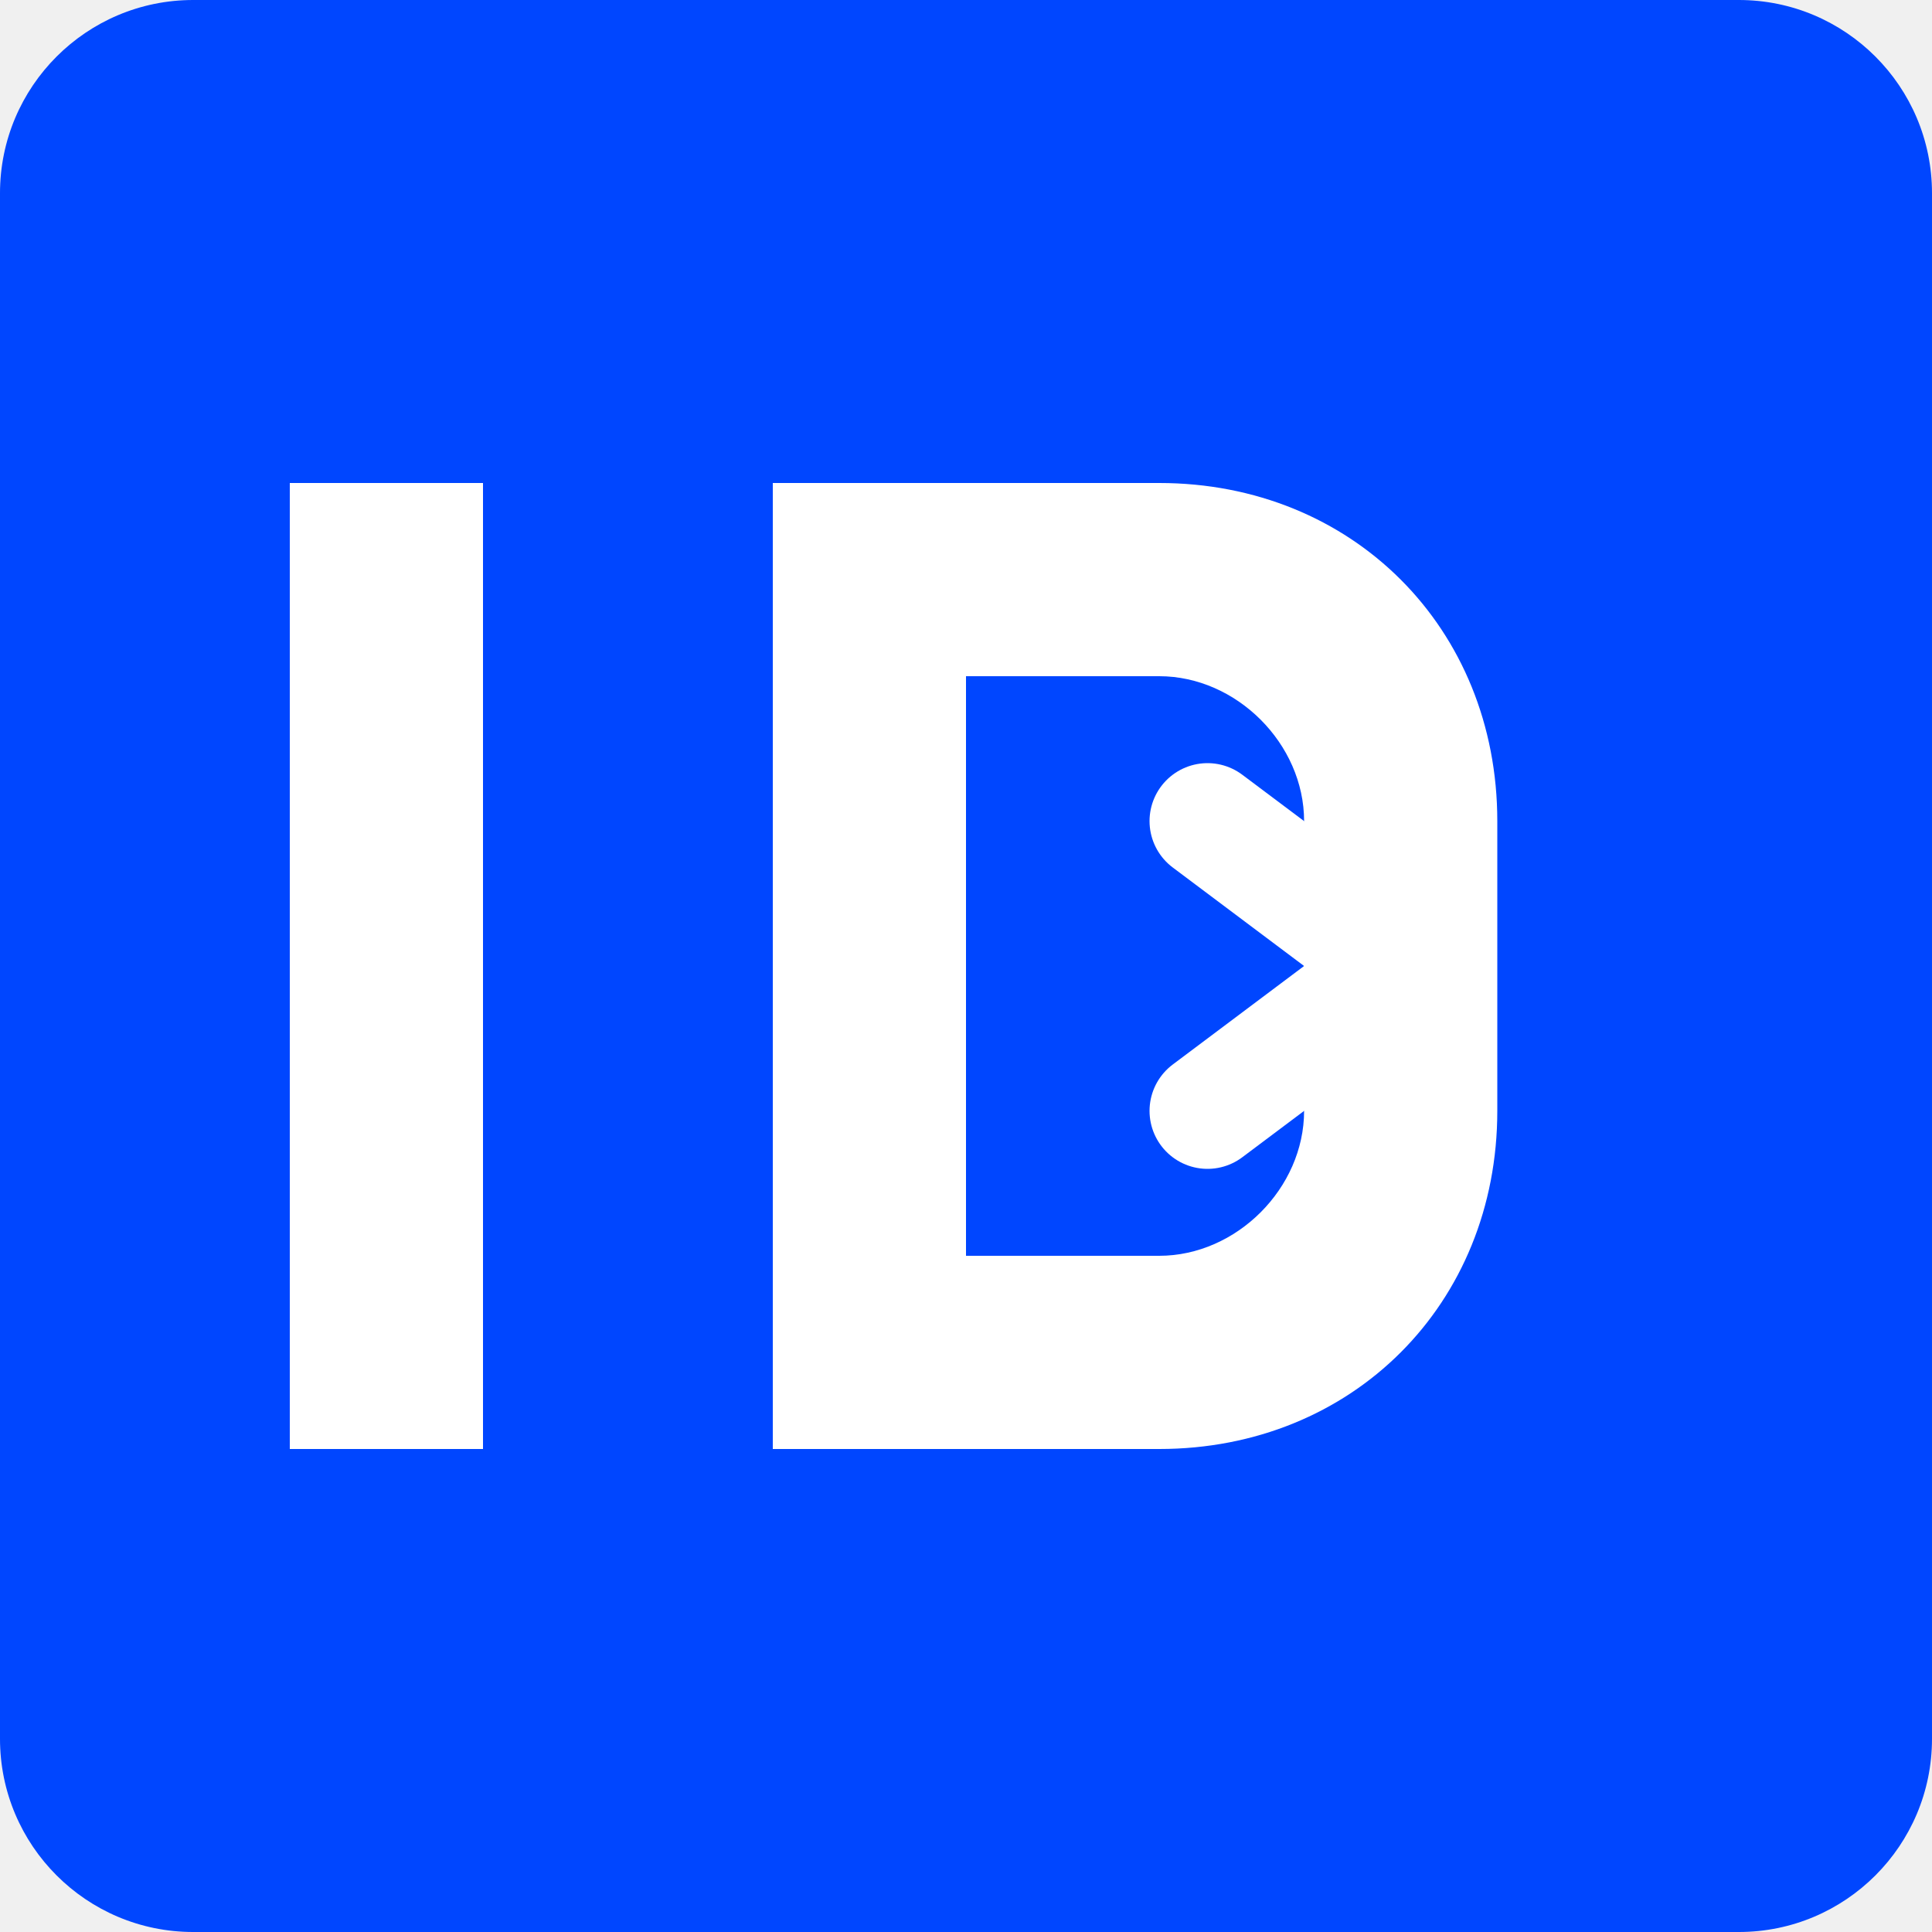
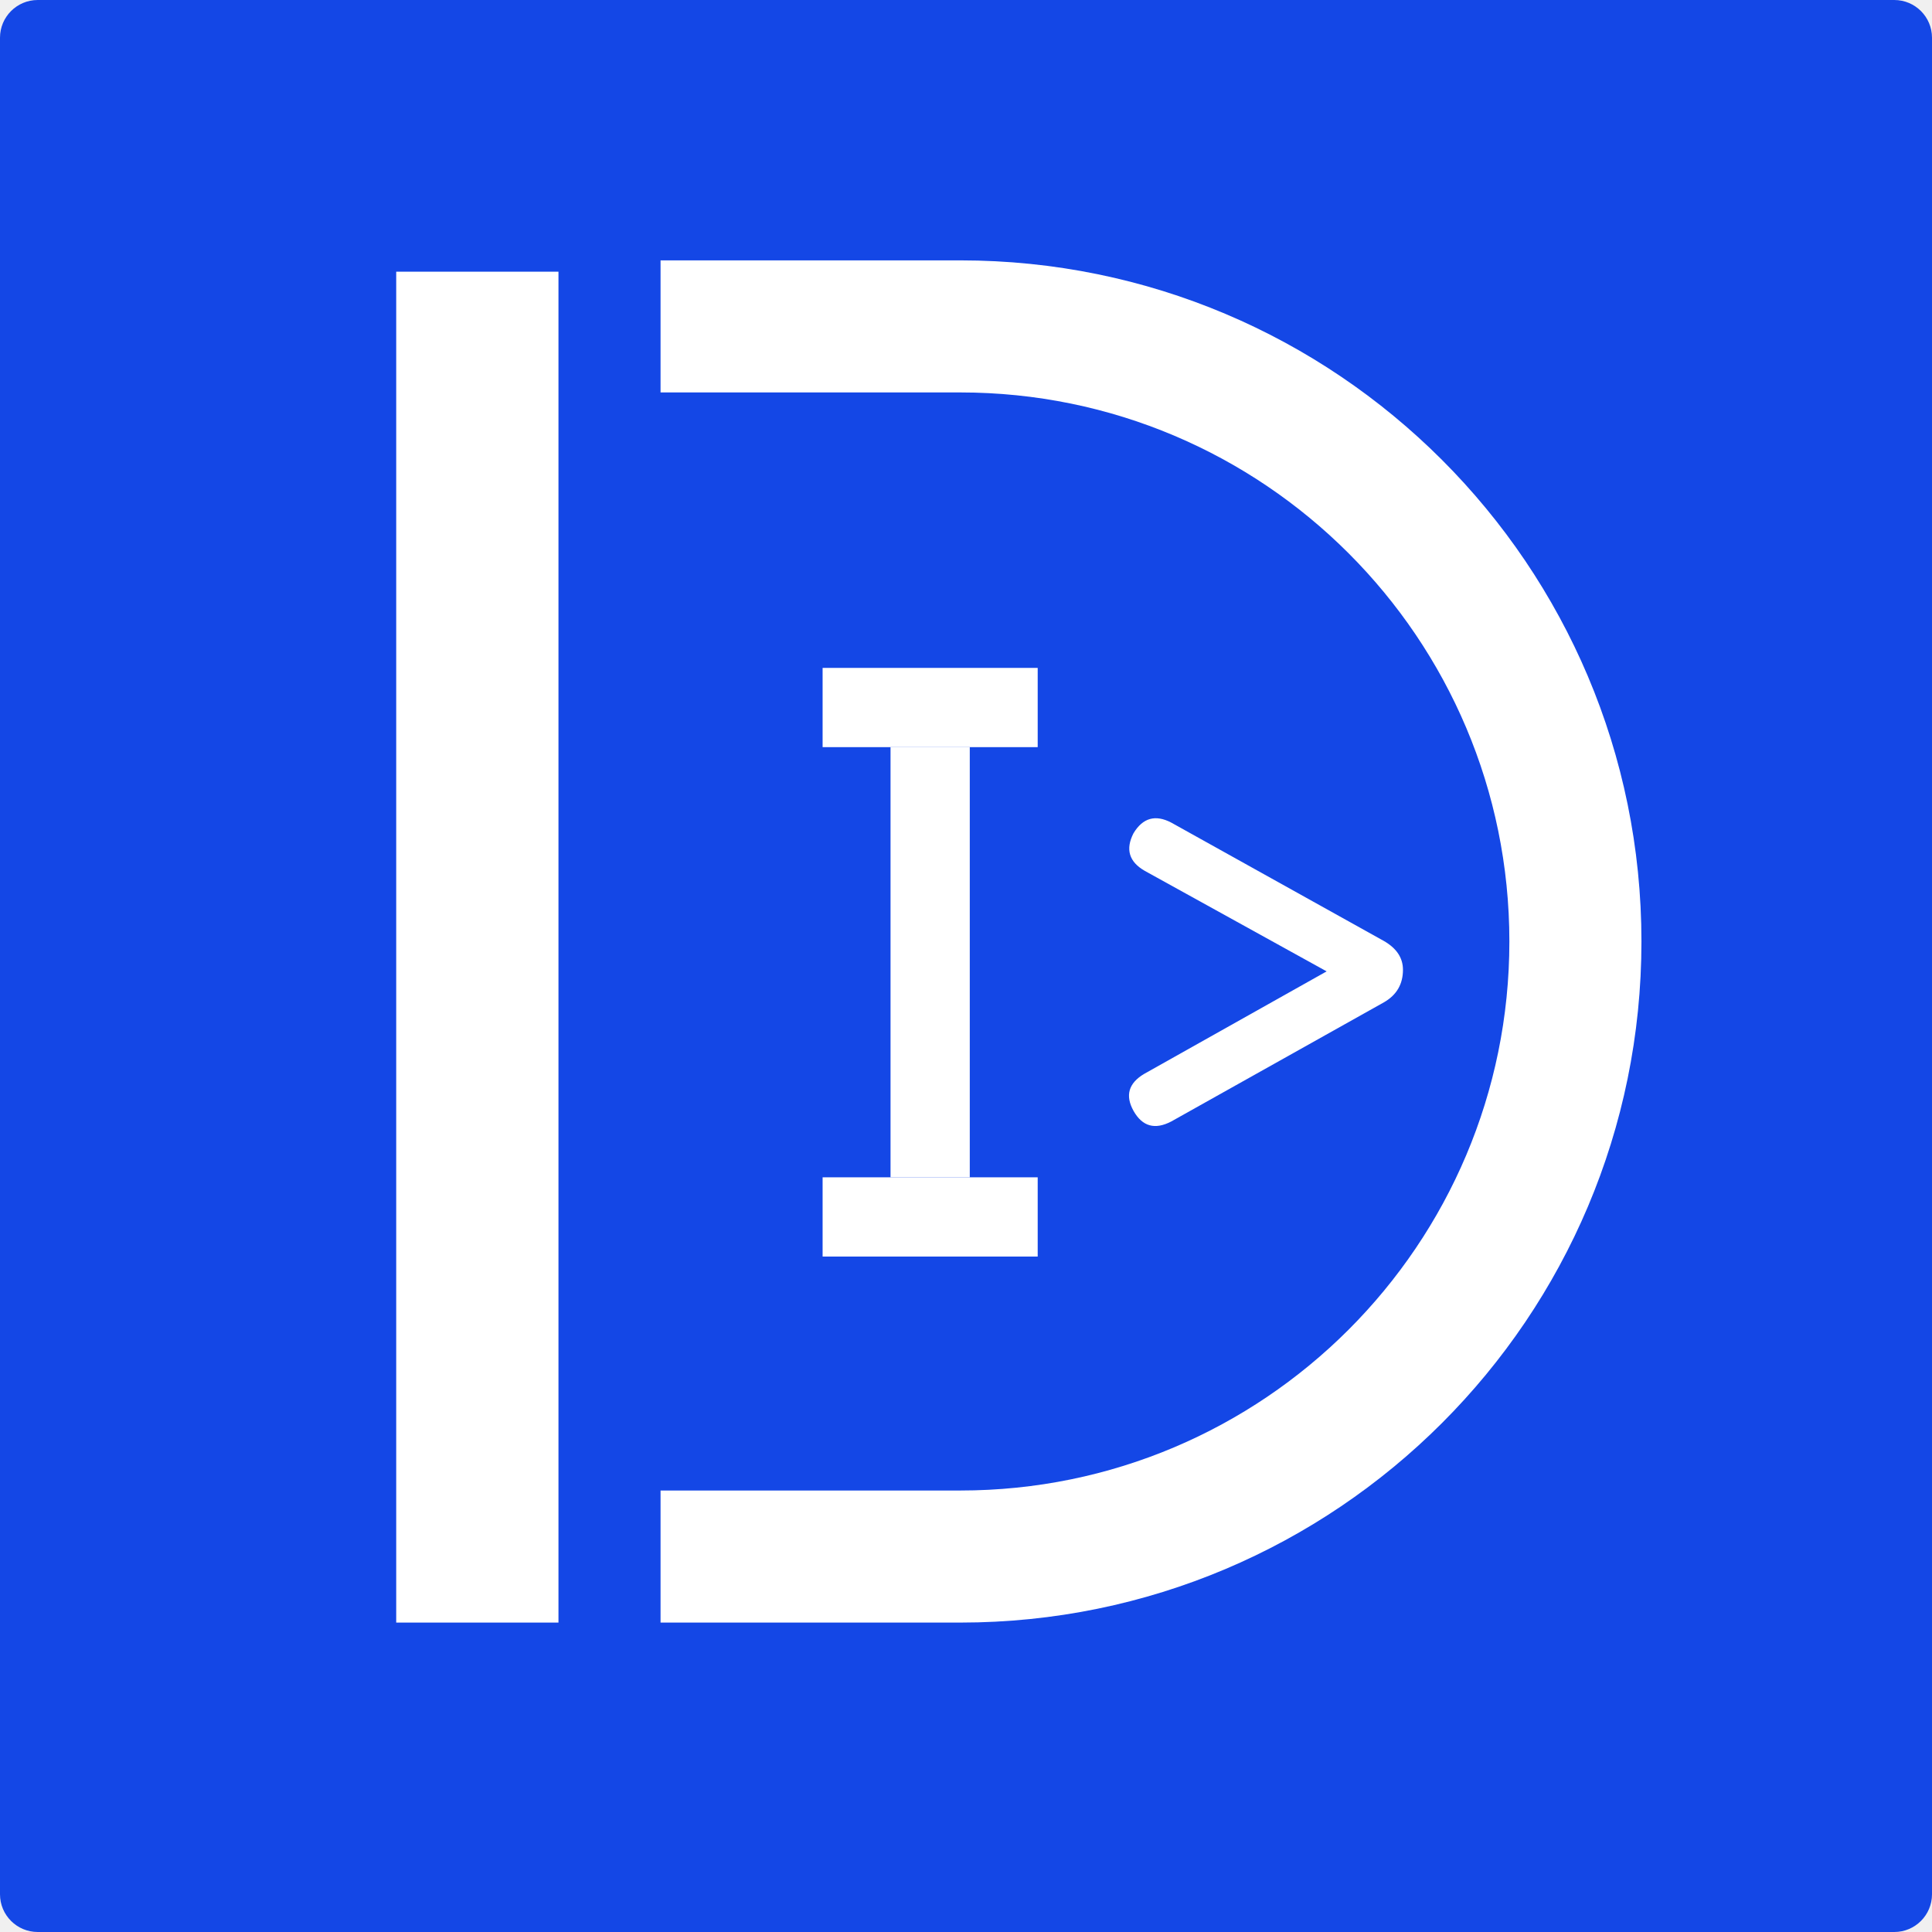
- <svg xmlns="http://www.w3.org/2000/svg" width="200" height="200" viewBox="0 0 200 200" fill="none">
-   <rect width="200" height="200" rx="20" fill="#0046FF" />
-   <rect x="30" y="50" width="20" height="100" fill="white" />
-   <path d="M 80 50 L 80 150 L 120 150 C 140 150 155 135 155 115 L 155 85 C 155 65 140 50 120 50 Z M 100 70 L 120 70 C 128 70 135 77 135 85 L 135 115 C 135 123 128 130 120 130 L 100 130 Z" fill="white" />
-   <path d="M 125 85 L 145 100 L 125 115" stroke="white" stroke-width="12" stroke-linecap="round" stroke-linejoin="round" fill="none" />
+ <svg xmlns="http://www.w3.org/2000/svg" width="512" height="512" viewBox="0 0 512 512" fill="none">
+   <g clip-path="url(#clip0_460_234)">
+     <path d="M502 0H10C4.477 0 0 4.477 0 10V502C0 507.523 4.477 512 10 512H502C507.523 512 512 507.523 512 502V10C512 4.477 507.523 0 502 0Z" fill="#1447E6" />
+     <mask id="mask0_460_234" style="mask-type:luminance" maskUnits="userSpaceOnUse" x="175" y="69" width="260" height="361">
+       <path d="M175 69H254.5C354.187 69 435 149.813 435 249.5C435 349.187 354.187 430 254.5 430H175V69Z" fill="white" />
+     </mask>
+     <g mask="url(#mask0_460_234)">
+       <path d="M175 34H254.5C373.517 34 470 130.483 470 249.5H400C400 169.143 334.857 104 254.5 104H175V34ZM470 249.5C470 368.517 373.517 465 254.5 465H175V395H254.5C334.857 395 400 329.857 400 249.5H470ZM254.5 34C373.517 34 470 130.483 470 249.5C470 368.517 373.517 465 254.5 465V395C334.857 395 400 329.857 400 249.5C400 169.143 334.857 104 254.5 104V34Z" fill="white" />
+     </g>
+     <path d="M257 198H236V312H257V198Z" fill="white" />
+     <path d="M275 177H218V198H275V177Z" fill="white" />
+     <path d="M275 312H218V333H275V312Z" fill="white" />
+     <path d="M300.4 294.4C298.133 290.333 299.067 287.067 303.2 284.6L356.6 254.6V260.2L303.4 230.8C299.2 228.4 298.2 225.067 300.4 220.8C302.867 216.733 306.2 215.8 310.4 218L366.8 249.4C370.133 251.333 371.8 253.867 371.8 257C371.8 260.8 370.133 263.667 366.8 265.6L310.4 297.2C306.067 299.467 302.733 298.533 300.4 294.4Z" fill="white" />
+     <path d="M148 72H105V430H148V72Z" fill="white" />
+   </g>
+   <defs>
+     <clipPath id="clip0_460_234">
+       <rect width="512" height="512" fill="white" />
+     </clipPath>
+   </defs>
</svg>
